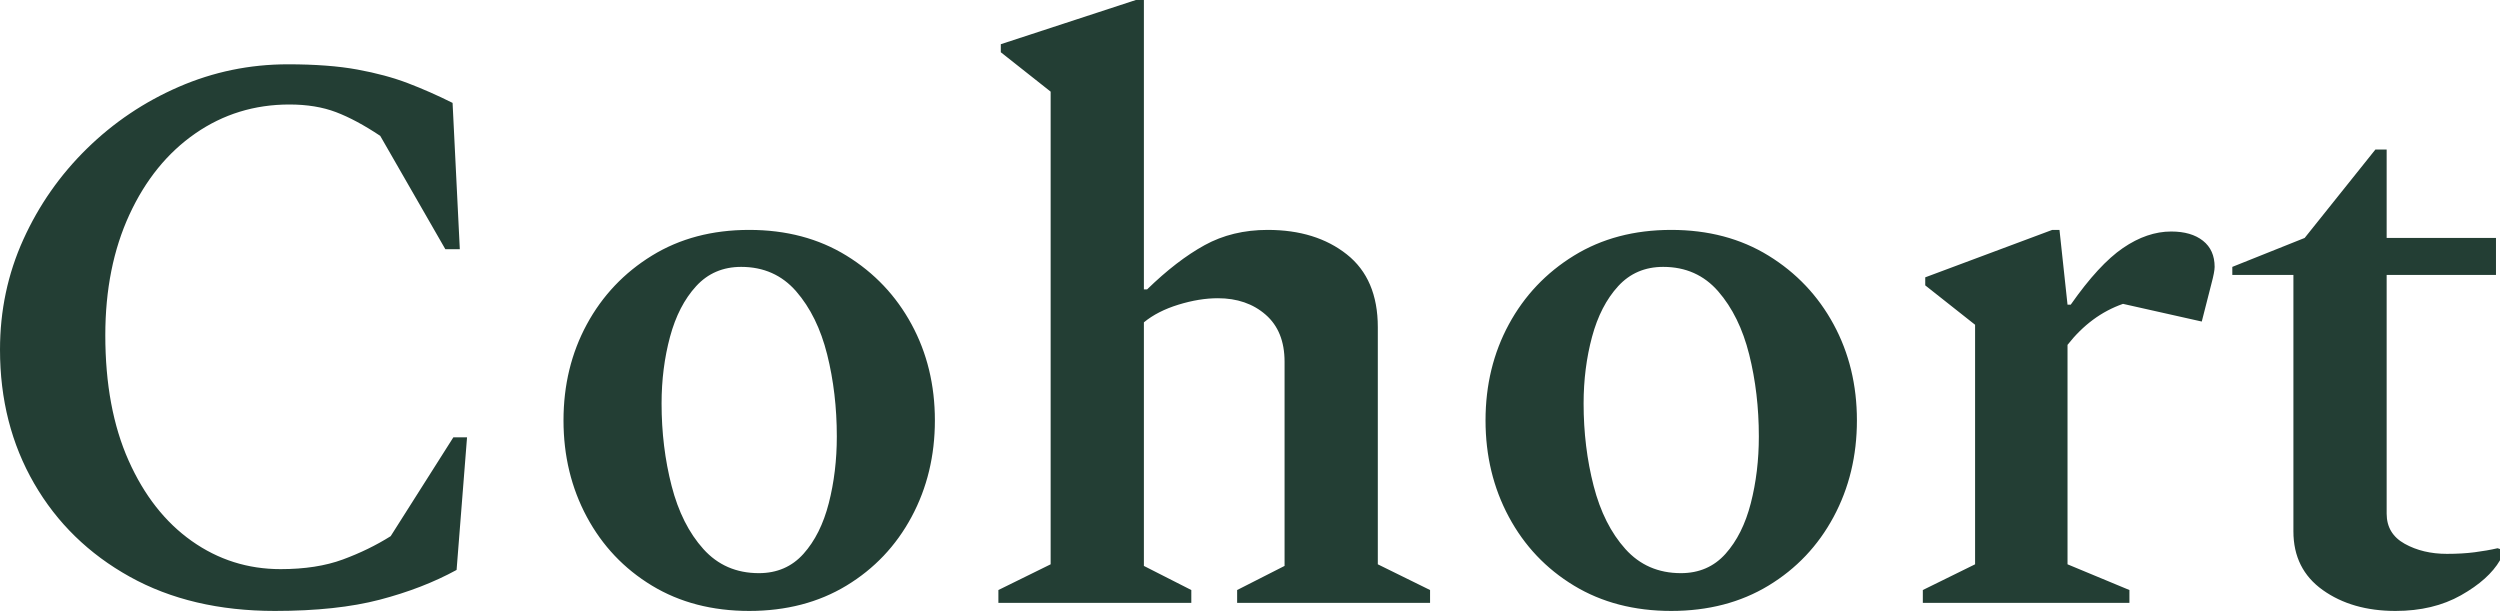
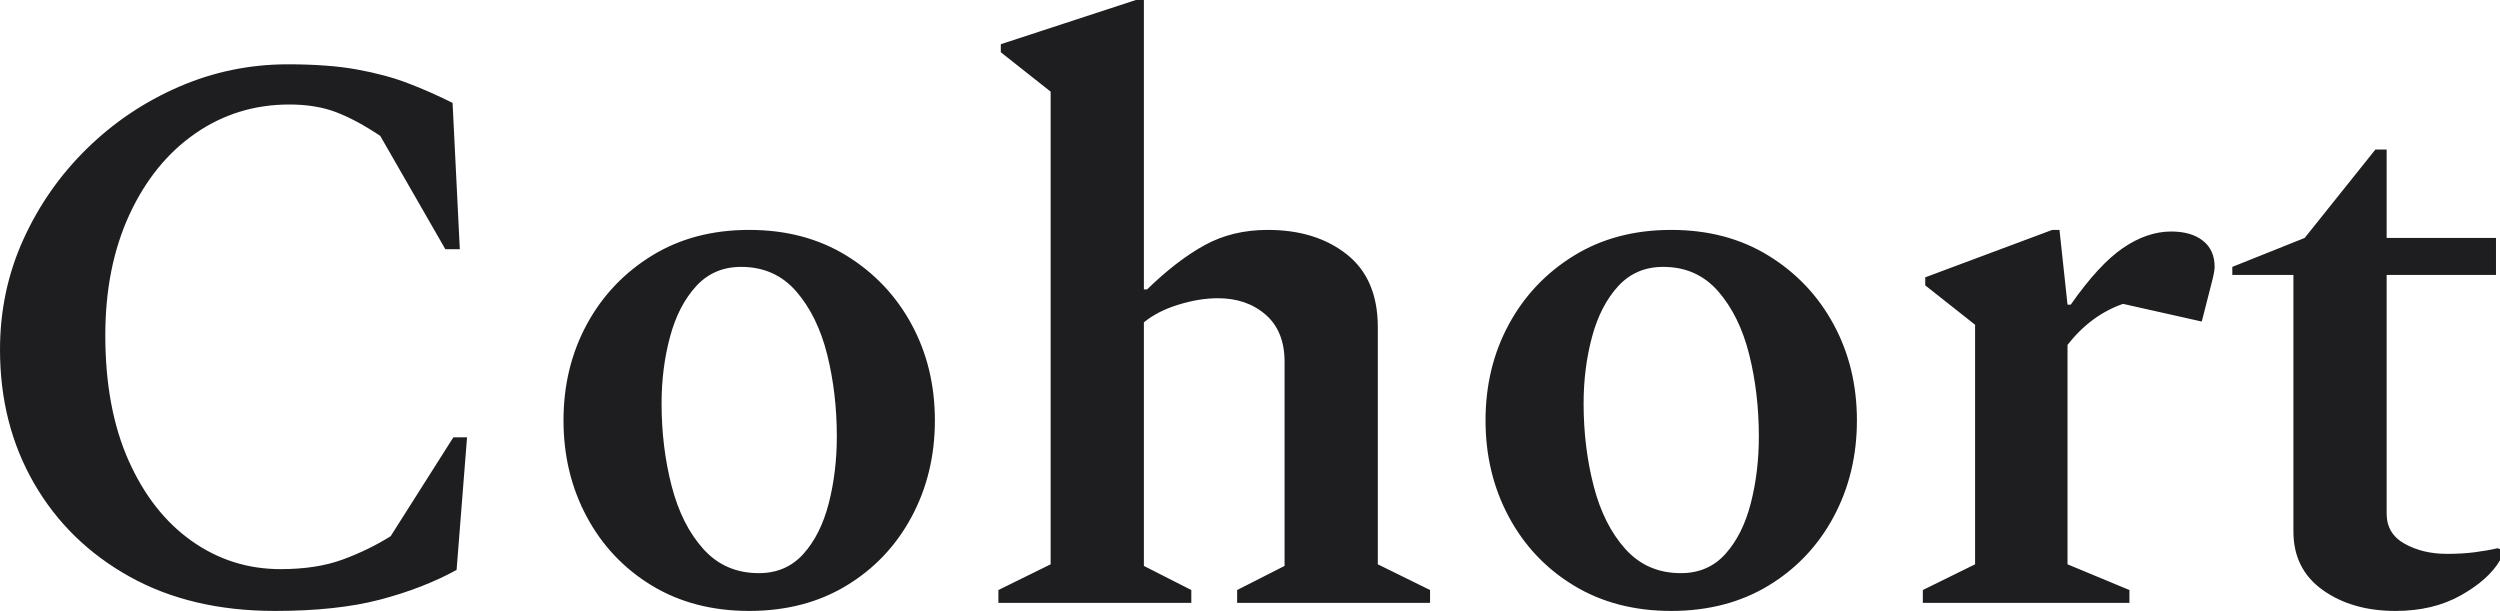
<svg xmlns="http://www.w3.org/2000/svg" viewBox="0 0 248.8 60.8" fill="none">
-   <path d="M27.36 60.80Q19.04 60.80 12.92 57.40Q6.80 54 3.40 48.12Q0 42.24 0 34.80Q0 28.96 2.32 23.84Q4.64 18.72 8.64 14.80Q12.64 10.88 17.80 8.64Q22.96 6.40 28.64 6.40Q32.72 6.40 35.56 6.92Q38.40 7.44 40.60 8.28Q42.80 9.12 45.04 10.24L45.76 24.80L44.32 24.80L37.84 13.52Q35.44 11.92 33.44 11.16Q31.44 10.40 28.80 10.40Q23.60 10.40 19.44 13.28Q15.28 16.16 12.88 21.36Q10.48 26.56 10.48 33.36Q10.48 40.64 12.80 45.84Q15.12 51.04 19.08 53.84Q23.04 56.64 27.92 56.64Q31.52 56.64 34.12 55.68Q36.72 54.72 38.88 53.36L45.12 43.52L46.48 43.52L45.44 56.72Q42.08 58.56 37.80 59.68Q33.52 60.80 27.36 60.80M74.56 60.80Q69.04 60.80 64.88 58.28Q60.72 55.76 58.40 51.44Q56.08 47.12 56.08 41.84Q56.08 36.56 58.40 32.28Q60.72 28 64.88 25.44Q69.04 22.88 74.56 22.88Q80.08 22.88 84.24 25.44Q88.40 28 90.72 32.28Q93.04 36.56 93.04 41.84Q93.04 47.12 90.72 51.44Q88.40 55.76 84.24 58.28Q80.08 60.80 74.56 60.80M75.52 57.04Q78.24 57.04 79.96 55.12Q81.68 53.20 82.48 50.08Q83.28 46.96 83.28 43.44Q83.28 39.12 82.32 35.28Q81.36 31.44 79.24 29Q77.12 26.56 73.76 26.56Q71.04 26.56 69.28 28.48Q67.52 30.40 66.68 33.52Q65.84 36.64 65.84 40.16Q65.84 44.48 66.84 48.36Q67.84 52.24 70 54.64Q72.16 57.04 75.52 57.04M118.56 60L99.36 60L99.36 58.72L104.56 56.16L104.56 9.12L99.60 5.20L99.60 4.40L113.04 0L113.84 0L113.84 28.80L114.16 28.80Q117.12 25.92 119.88 24.40Q122.64 22.88 126.16 22.88Q130.96 22.88 134.04 25.32Q137.12 27.76 137.12 32.56L137.12 56.16L142.32 58.72L142.32 60L123.12 60L123.12 58.72L127.84 56.32L127.84 36Q127.84 32.96 125.96 31.32Q124.08 29.68 121.20 29.68Q119.36 29.68 117.28 30.32Q115.20 30.96 113.84 32.08L113.84 56.32L118.56 58.72L118.56 60M166.32 60.80Q160.80 60.80 156.64 58.28Q152.48 55.76 150.16 51.44Q147.84 47.12 147.84 41.84Q147.84 36.56 150.16 32.28Q152.48 28 156.64 25.44Q160.80 22.88 166.32 22.88Q171.84 22.88 176 25.44Q180.16 28 182.48 32.28Q184.80 36.56 184.80 41.84Q184.80 47.12 182.48 51.44Q180.16 55.76 176 58.28Q171.84 60.80 166.32 60.80M167.28 57.04Q170 57.04 171.72 55.12Q173.44 53.20 174.24 50.08Q175.04 46.96 175.04 43.44Q175.04 39.12 174.08 35.28Q173.12 31.44 171 29Q168.88 26.56 165.52 26.56Q162.80 26.56 161.04 28.48Q159.28 30.40 158.44 33.52Q157.60 36.64 157.60 40.16Q157.60 44.48 158.60 48.36Q159.60 52.24 161.76 54.64Q163.92 57.04 167.28 57.04M211.92 60L191.36 60L191.36 58.72L196.56 56.16L196.56 32.32L191.60 28.40L191.60 27.60L204.24 22.88L204.96 22.88L205.76 30.32L206.08 30.32Q208.88 26.32 211.28 24.68Q213.68 23.04 216.08 23.04Q218.08 23.04 219.24 23.96Q220.40 24.88 220.40 26.56Q220.40 27.04 220.08 28.24L219.12 32L211.28 30.24Q208.08 31.36 205.76 34.32L205.76 56.16L211.92 58.72L211.92 60M238.40 60.80Q234.08 60.80 231.16 58.72Q228.24 56.64 228.24 52.88L228.24 27.36L222.16 27.36L222.16 26.56L229.36 23.68L236.40 14.88L237.52 14.88L237.52 23.68L248.40 23.68L248.40 27.36L237.52 27.36L237.52 51.12Q237.52 53.12 239.32 54.12Q241.12 55.12 243.52 55.12Q245.04 55.12 246.28 54.96Q247.52 54.80 248.56 54.56L248.80 54.64L248.80 55.76Q247.68 57.68 244.92 59.24Q242.16 60.80 238.40 60.80" fill="#233E34" />
+   <path d="M27.36 60.80Q19.04 60.80 12.92 57.40Q6.80 54 3.40 48.12Q0 42.24 0 34.80Q0 28.96 2.32 23.84Q4.64 18.72 8.64 14.80Q12.64 10.88 17.80 8.64Q22.96 6.40 28.64 6.40Q32.72 6.40 35.56 6.92Q38.40 7.44 40.60 8.28Q42.80 9.12 45.04 10.24L45.76 24.80L44.32 24.80L37.84 13.52Q35.44 11.92 33.44 11.16Q31.44 10.40 28.80 10.40Q23.60 10.40 19.44 13.28Q15.28 16.16 12.88 21.36Q10.48 26.56 10.48 33.36Q10.48 40.64 12.80 45.84Q15.12 51.04 19.08 53.84Q23.04 56.64 27.92 56.64Q31.52 56.64 34.12 55.68Q36.72 54.72 38.88 53.36L45.12 43.52L46.48 43.52L45.44 56.72Q42.08 58.56 37.80 59.68Q33.52 60.80 27.36 60.80M74.56 60.80Q69.04 60.80 64.88 58.28Q60.72 55.76 58.40 51.44Q56.08 47.12 56.08 41.84Q56.08 36.56 58.40 32.28Q60.72 28 64.88 25.44Q69.04 22.88 74.56 22.88Q80.08 22.88 84.24 25.44Q88.40 28 90.72 32.28Q93.04 36.56 93.04 41.84Q93.04 47.12 90.72 51.44Q88.40 55.76 84.24 58.28Q80.08 60.80 74.56 60.80M75.52 57.04Q78.24 57.04 79.96 55.12Q81.68 53.20 82.48 50.08Q83.28 46.96 83.28 43.44Q83.28 39.12 82.32 35.28Q81.36 31.44 79.24 29Q77.12 26.56 73.76 26.56Q71.04 26.56 69.28 28.48Q67.52 30.40 66.68 33.52Q65.84 36.64 65.84 40.16Q65.84 44.48 66.84 48.36Q67.84 52.24 70 54.64Q72.16 57.04 75.52 57.04M118.56 60L99.36 60L99.36 58.72L104.56 56.16L104.56 9.12L99.60 5.20L99.60 4.40L113.04 0L113.84 0L113.84 28.80L114.16 28.80Q117.12 25.92 119.88 24.40Q122.64 22.88 126.16 22.88Q130.96 22.88 134.04 25.32Q137.12 27.76 137.12 32.56L137.12 56.16L142.32 58.72L142.32 60L123.12 60L123.12 58.72L127.84 56.32L127.84 36Q127.84 32.96 125.96 31.32Q124.08 29.68 121.20 29.68Q119.36 29.68 117.28 30.32Q115.20 30.96 113.84 32.08L113.84 56.32L118.56 58.72L118.56 60M166.32 60.80Q160.80 60.80 156.64 58.28Q152.48 55.76 150.16 51.44Q147.84 47.12 147.84 41.84Q147.84 36.56 150.16 32.28Q152.48 28 156.64 25.44Q160.80 22.88 166.32 22.88Q171.84 22.88 176 25.44Q180.16 28 182.48 32.28Q184.80 36.56 184.80 41.84Q184.80 47.12 182.48 51.44Q180.16 55.76 176 58.28Q171.84 60.80 166.32 60.80M167.28 57.04Q170 57.04 171.72 55.12Q173.44 53.20 174.24 50.08Q175.04 46.96 175.04 43.44Q175.04 39.12 174.08 35.28Q173.12 31.44 171 29Q168.88 26.56 165.52 26.56Q162.80 26.56 161.04 28.48Q159.28 30.40 158.44 33.52Q157.60 36.64 157.60 40.16Q157.60 44.48 158.60 48.36Q159.60 52.24 161.76 54.64Q163.92 57.04 167.28 57.04M211.92 60L191.36 60L191.36 58.72L196.56 56.16L196.56 32.32L191.60 28.40L191.60 27.60L204.24 22.88L204.96 22.88L205.76 30.32L206.08 30.32Q208.88 26.32 211.28 24.68Q213.68 23.04 216.08 23.04Q218.08 23.04 219.24 23.96Q220.40 24.88 220.40 26.56Q220.40 27.04 220.08 28.24L219.12 32L211.28 30.24Q208.08 31.36 205.76 34.32L205.76 56.16L211.92 58.72L211.92 60M238.40 60.80Q234.08 60.80 231.16 58.72Q228.24 56.64 228.24 52.88L228.24 27.36L222.16 27.36L222.16 26.56L229.36 23.68L236.40 14.88L237.52 14.88L237.52 23.68L248.40 23.68L248.40 27.36L237.52 27.36L237.52 51.12Q237.52 53.12 239.32 54.12Q241.12 55.12 243.52 55.12Q245.04 55.12 246.28 54.96Q247.52 54.80 248.56 54.56L248.80 54.64L248.80 55.76Q247.68 57.68 244.92 59.24Q242.16 60.80 238.40 60.80" fill="#1E1E20" />
</svg>
